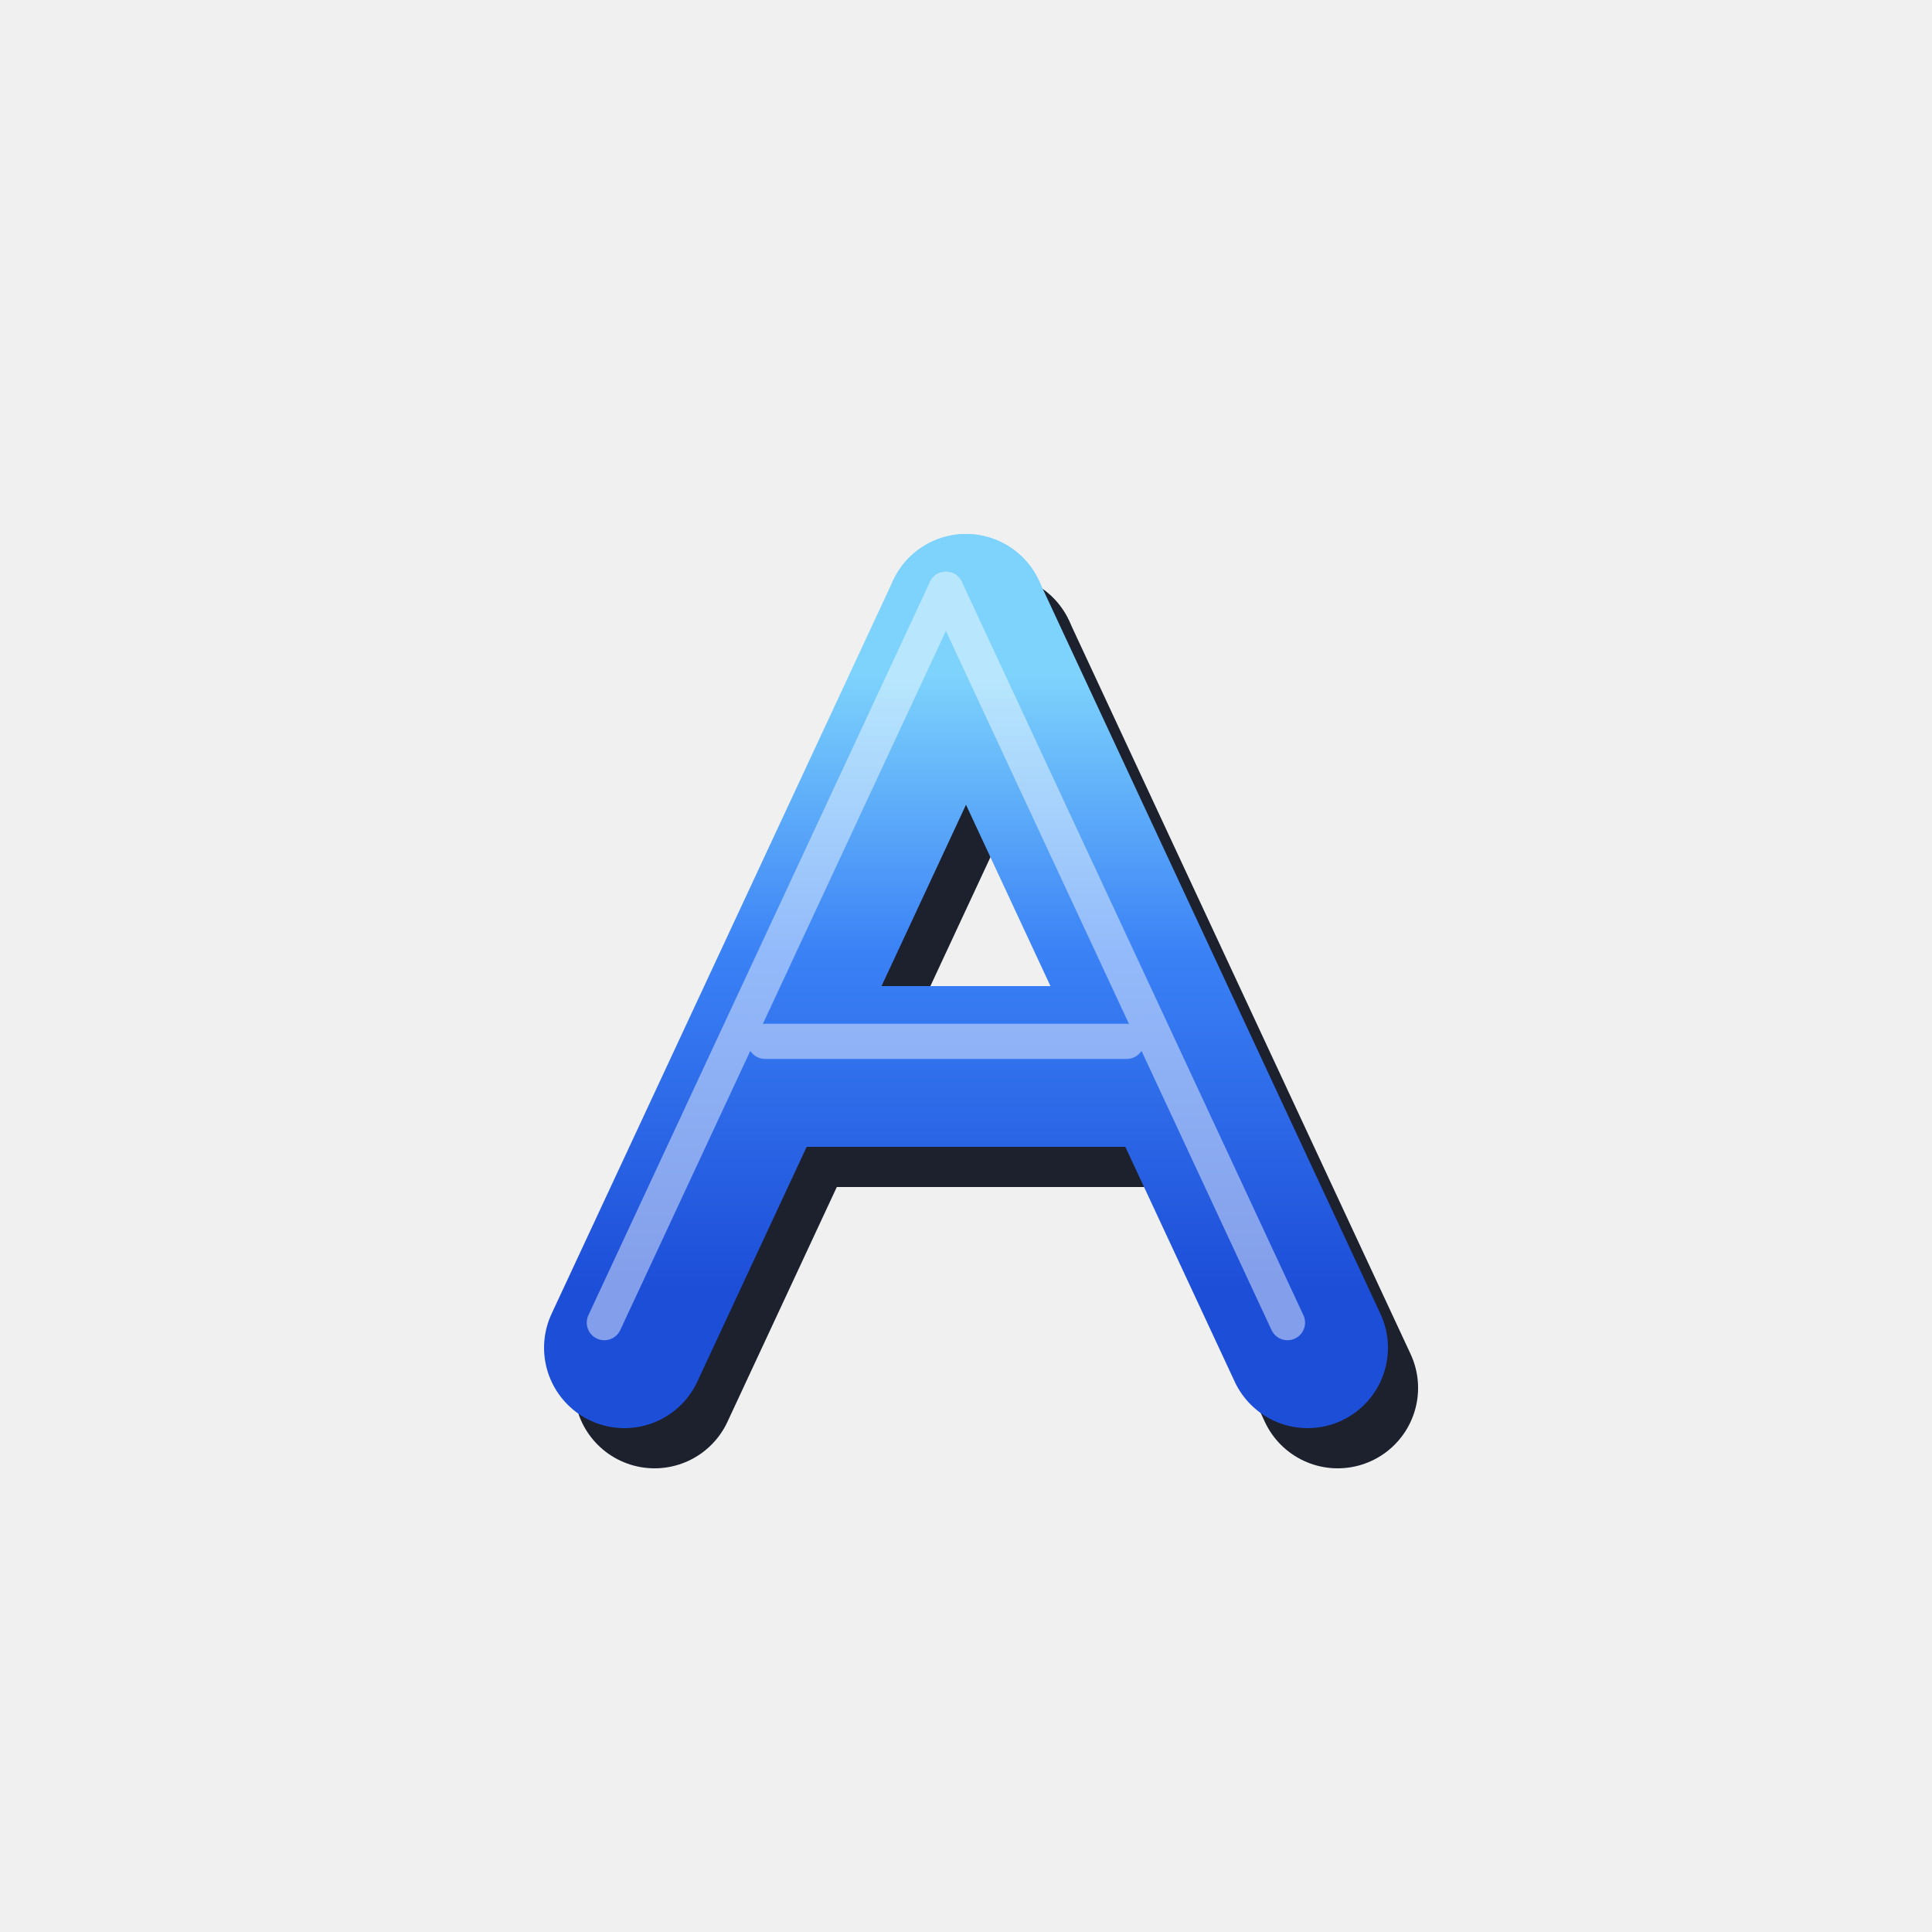
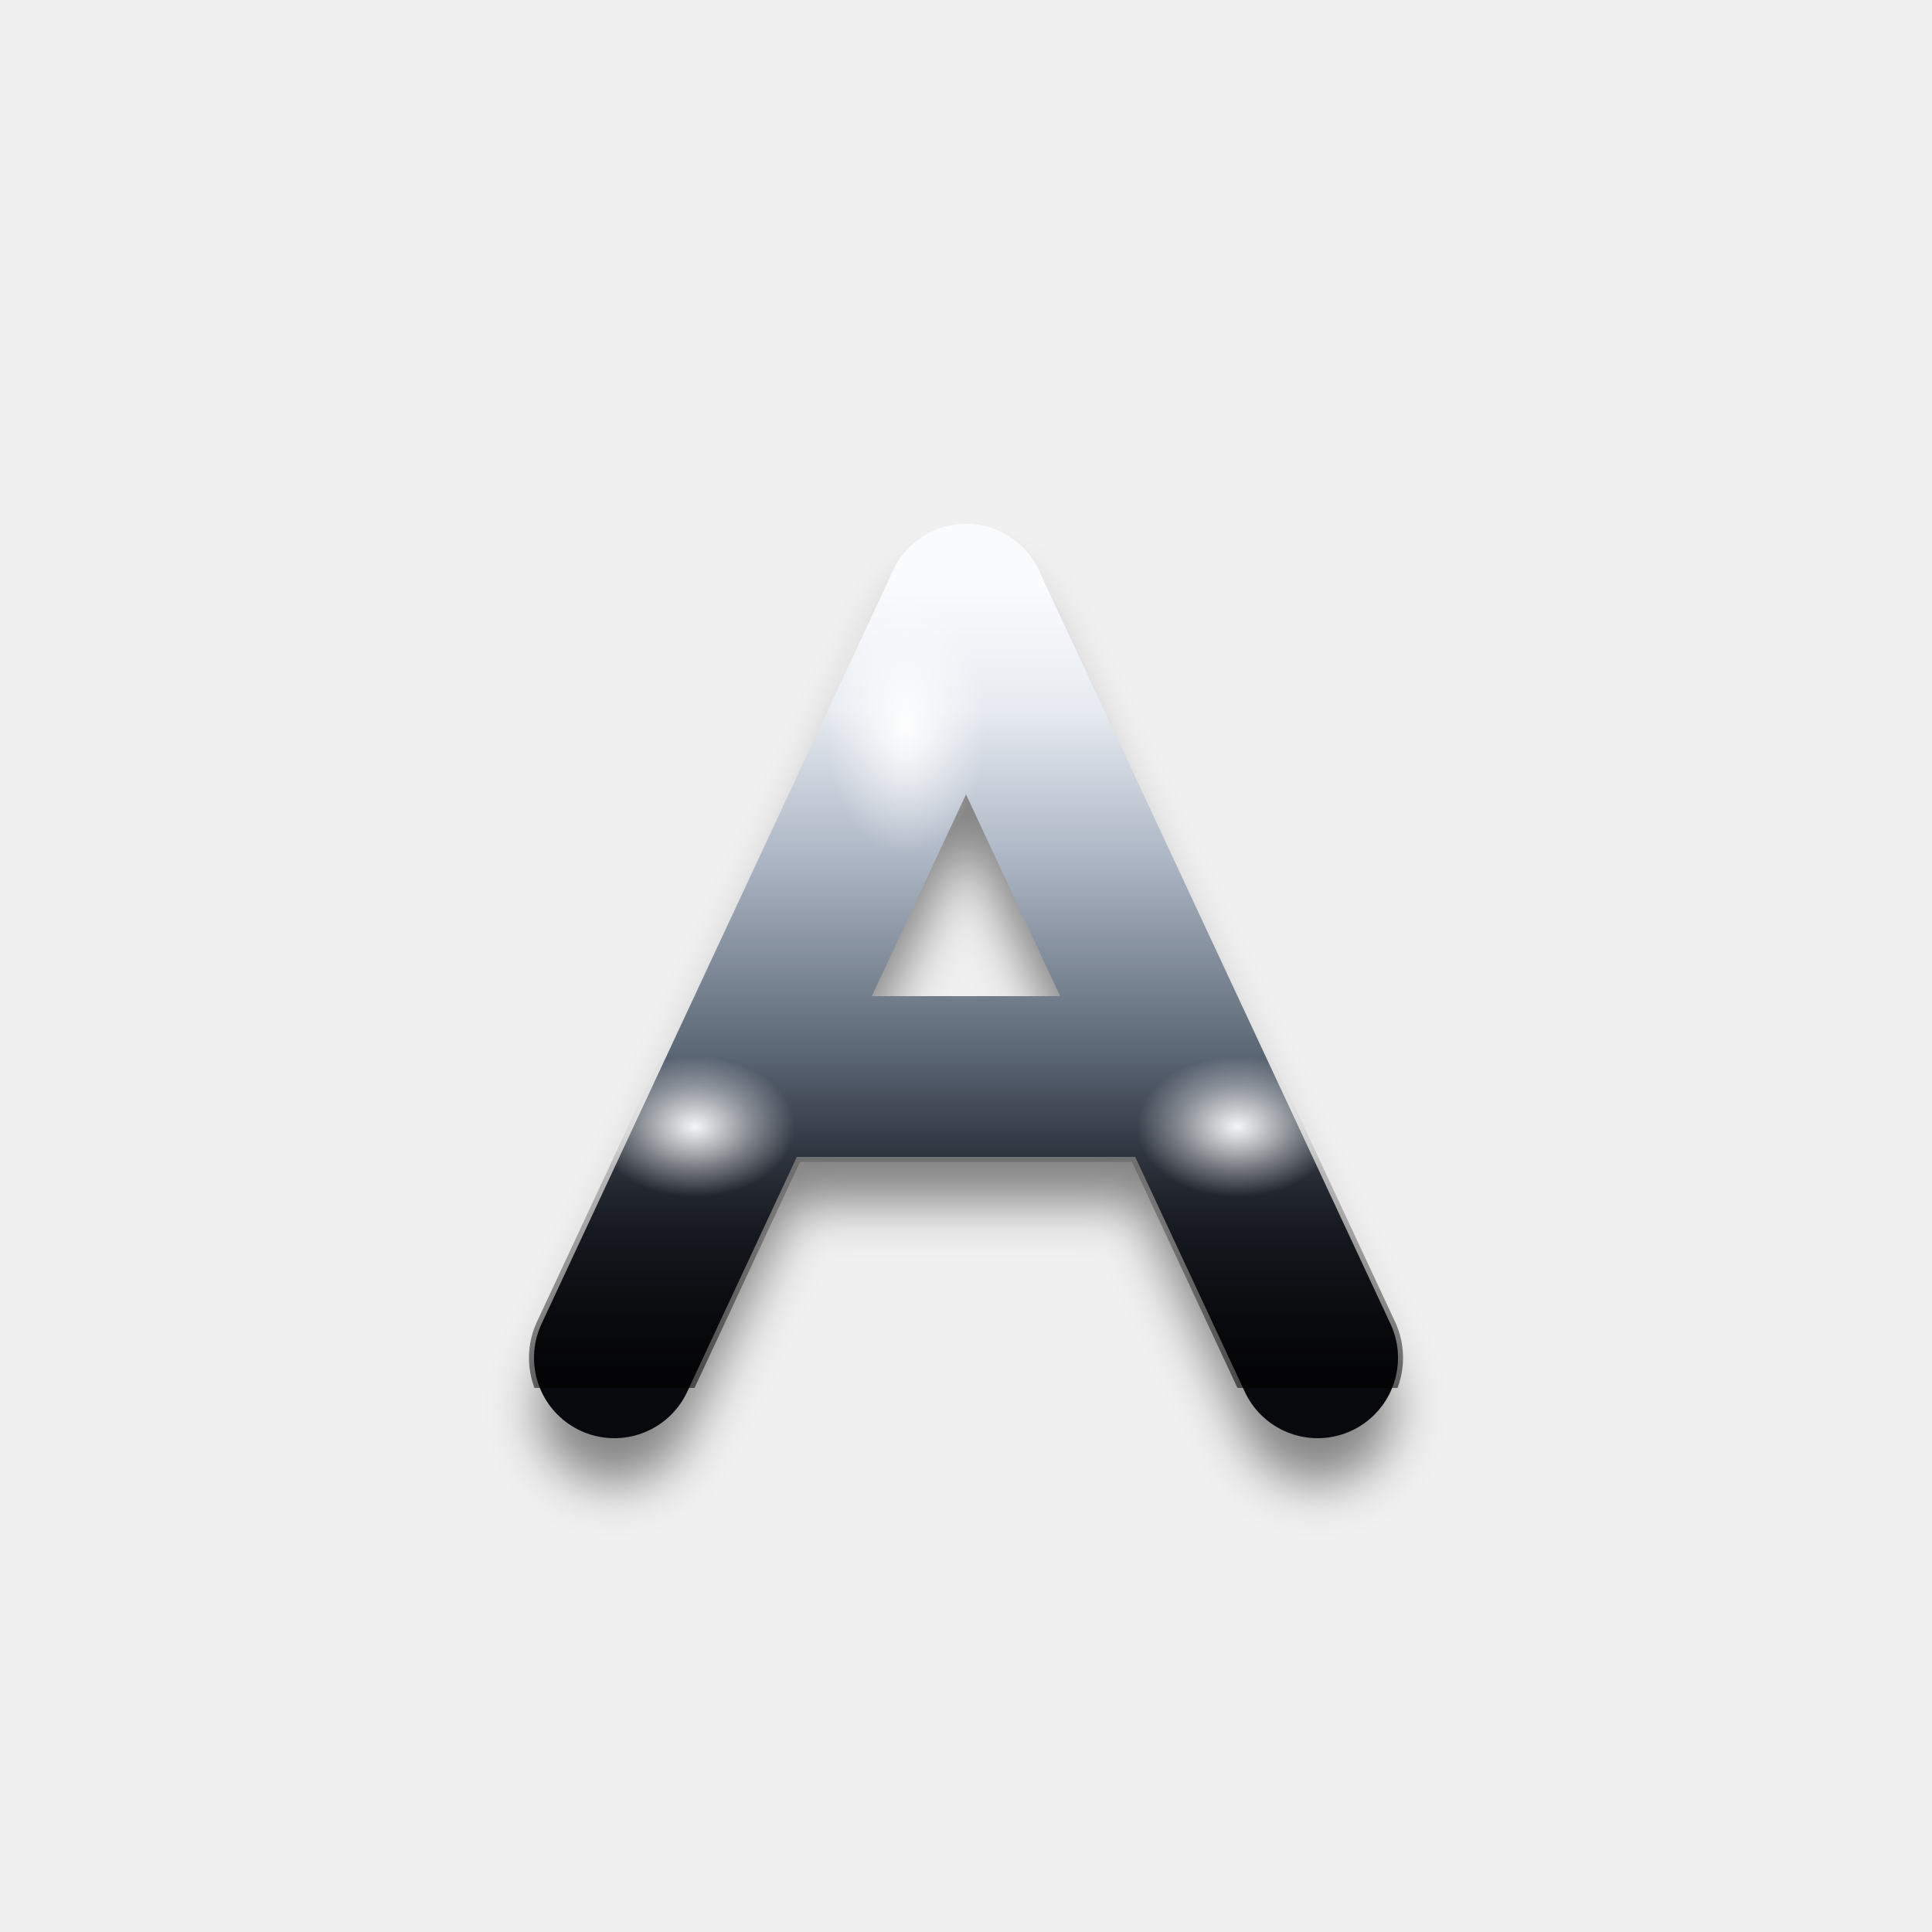
<svg xmlns="http://www.w3.org/2000/svg" width="200" height="200" viewBox="0 0 200 200">
  <defs>
-     <linearGradient id="aFront" x1="100" y1="42" x2="100" y2="164" gradientUnits="userSpaceOnUse">
-       <stop offset="0" stop-color="#7dd3fc" />
-       <stop offset="0.45" stop-color="#3b82f6" />
-       <stop offset="1" stop-color="#1d4ed8" />
+     <linearGradient id="chrome" x1="100" y1="24" x2="100" y2="180" gradientUnits="userSpaceOnUse">
+       <stop offset="0" stop-color="#fafbfd" />
+       <stop offset="0.16" stop-color="#e7ebf1" />
+       <stop offset="0.36" stop-color="#a9b3c2" />
+       <stop offset="0.6" stop-color="#5b6675" />
+       <stop offset="0.82" stop-color="#20242e" />
+       <stop offset="1" stop-color="#08090c" />
    </linearGradient>
+     <radialGradient id="specular" cx="0.5" cy="0.5" r="0.5">
+       <stop offset="0" stop-color="#ffffff" stop-opacity="0.95" />
+       <stop offset="0.6" stop-color="#ffffff" stop-opacity="0.35" />
+       <stop offset="1" stop-color="#ffffff" stop-opacity="0" />
+     </radialGradient>
+     <linearGradient id="rimShadow" x1="100" y1="118" x2="100" y2="184" gradientUnits="userSpaceOnUse">
+       <stop offset="0" stop-color="#000000" stop-opacity="0" />
+       <stop offset="1" stop-color="#000000" stop-opacity="0.55" />
+     </linearGradient>
+     <filter id="softBlur" x="-60%" y="-60%" width="220%" height="220%">
+       <feGaussianBlur stdDeviation="5" />
+     </filter>
+     <mask id="letterMask" maskUnits="userSpaceOnUse">
+       <g stroke="#ffffff" stroke-width="34" stroke-linecap="round" stroke-linejoin="round">
+         <path d="M100 28 L30 178" />
+         <path d="M100 28 L170 178" />
+         <path d="M60 122 L140 122" />
+       </g>
+     </mask>
  </defs>
  <g transform="translate(100,100) scale(0.52) translate(-100,-100)">
-     <g transform="translate(6,8)" stroke="#050a18" stroke-width="32" stroke-linecap="round" stroke-linejoin="round" opacity="0.9">
-       <path d="M100 30 L32 176" />
-       <path d="M100 30 L168 176" />
-       <path d="M64 120 L136 120" />
+     <g transform="translate(0,10)" opacity="0.45" filter="url(#softBlur)">
+       <g stroke="#000000" stroke-width="30" stroke-linecap="round" stroke-linejoin="round">
+         <path d="M100 28 L30 178" />
+         <path d="M100 28 L170 178" />
+         <path d="M60 122 L140 122" />
+       </g>
    </g>
-     <g stroke="url(#aFront)" stroke-width="32" stroke-linecap="round" stroke-linejoin="round">
-       <path d="M100 30 L32 176" />
-       <path d="M100 30 L168 176" />
-       <path d="M64 120 L136 120" />
+     <g stroke="url(#chrome)" stroke-width="32" stroke-linecap="round" stroke-linejoin="round">
+       <path d="M100 28 L30 178" />
+       <path d="M100 28 L170 178" />
+       <path d="M60 122 L140 122" />
    </g>
-     <g transform="translate(-4,-5)" stroke="#ffffff" stroke-width="7" stroke-linecap="round" stroke-linejoin="round" opacity="0.45">
-       <path d="M100 30 L32 176" />
-       <path d="M100 30 L168 176" />
-       <path d="M64 120 L136 120" />
+     <g mask="url(#letterMask)">
+       <rect x="0" y="118" width="200" height="66" fill="url(#rimShadow)" />
+     </g>
+     <g mask="url(#letterMask)">
+       <ellipse cx="88" cy="52" rx="16" ry="26" fill="url(#specular)" />
+       <ellipse cx="46" cy="132" rx="20" ry="14" fill="url(#specular)" />
+       <ellipse cx="154" cy="132" rx="20" ry="14" fill="url(#specular)" />
    </g>
  </g>
</svg>
